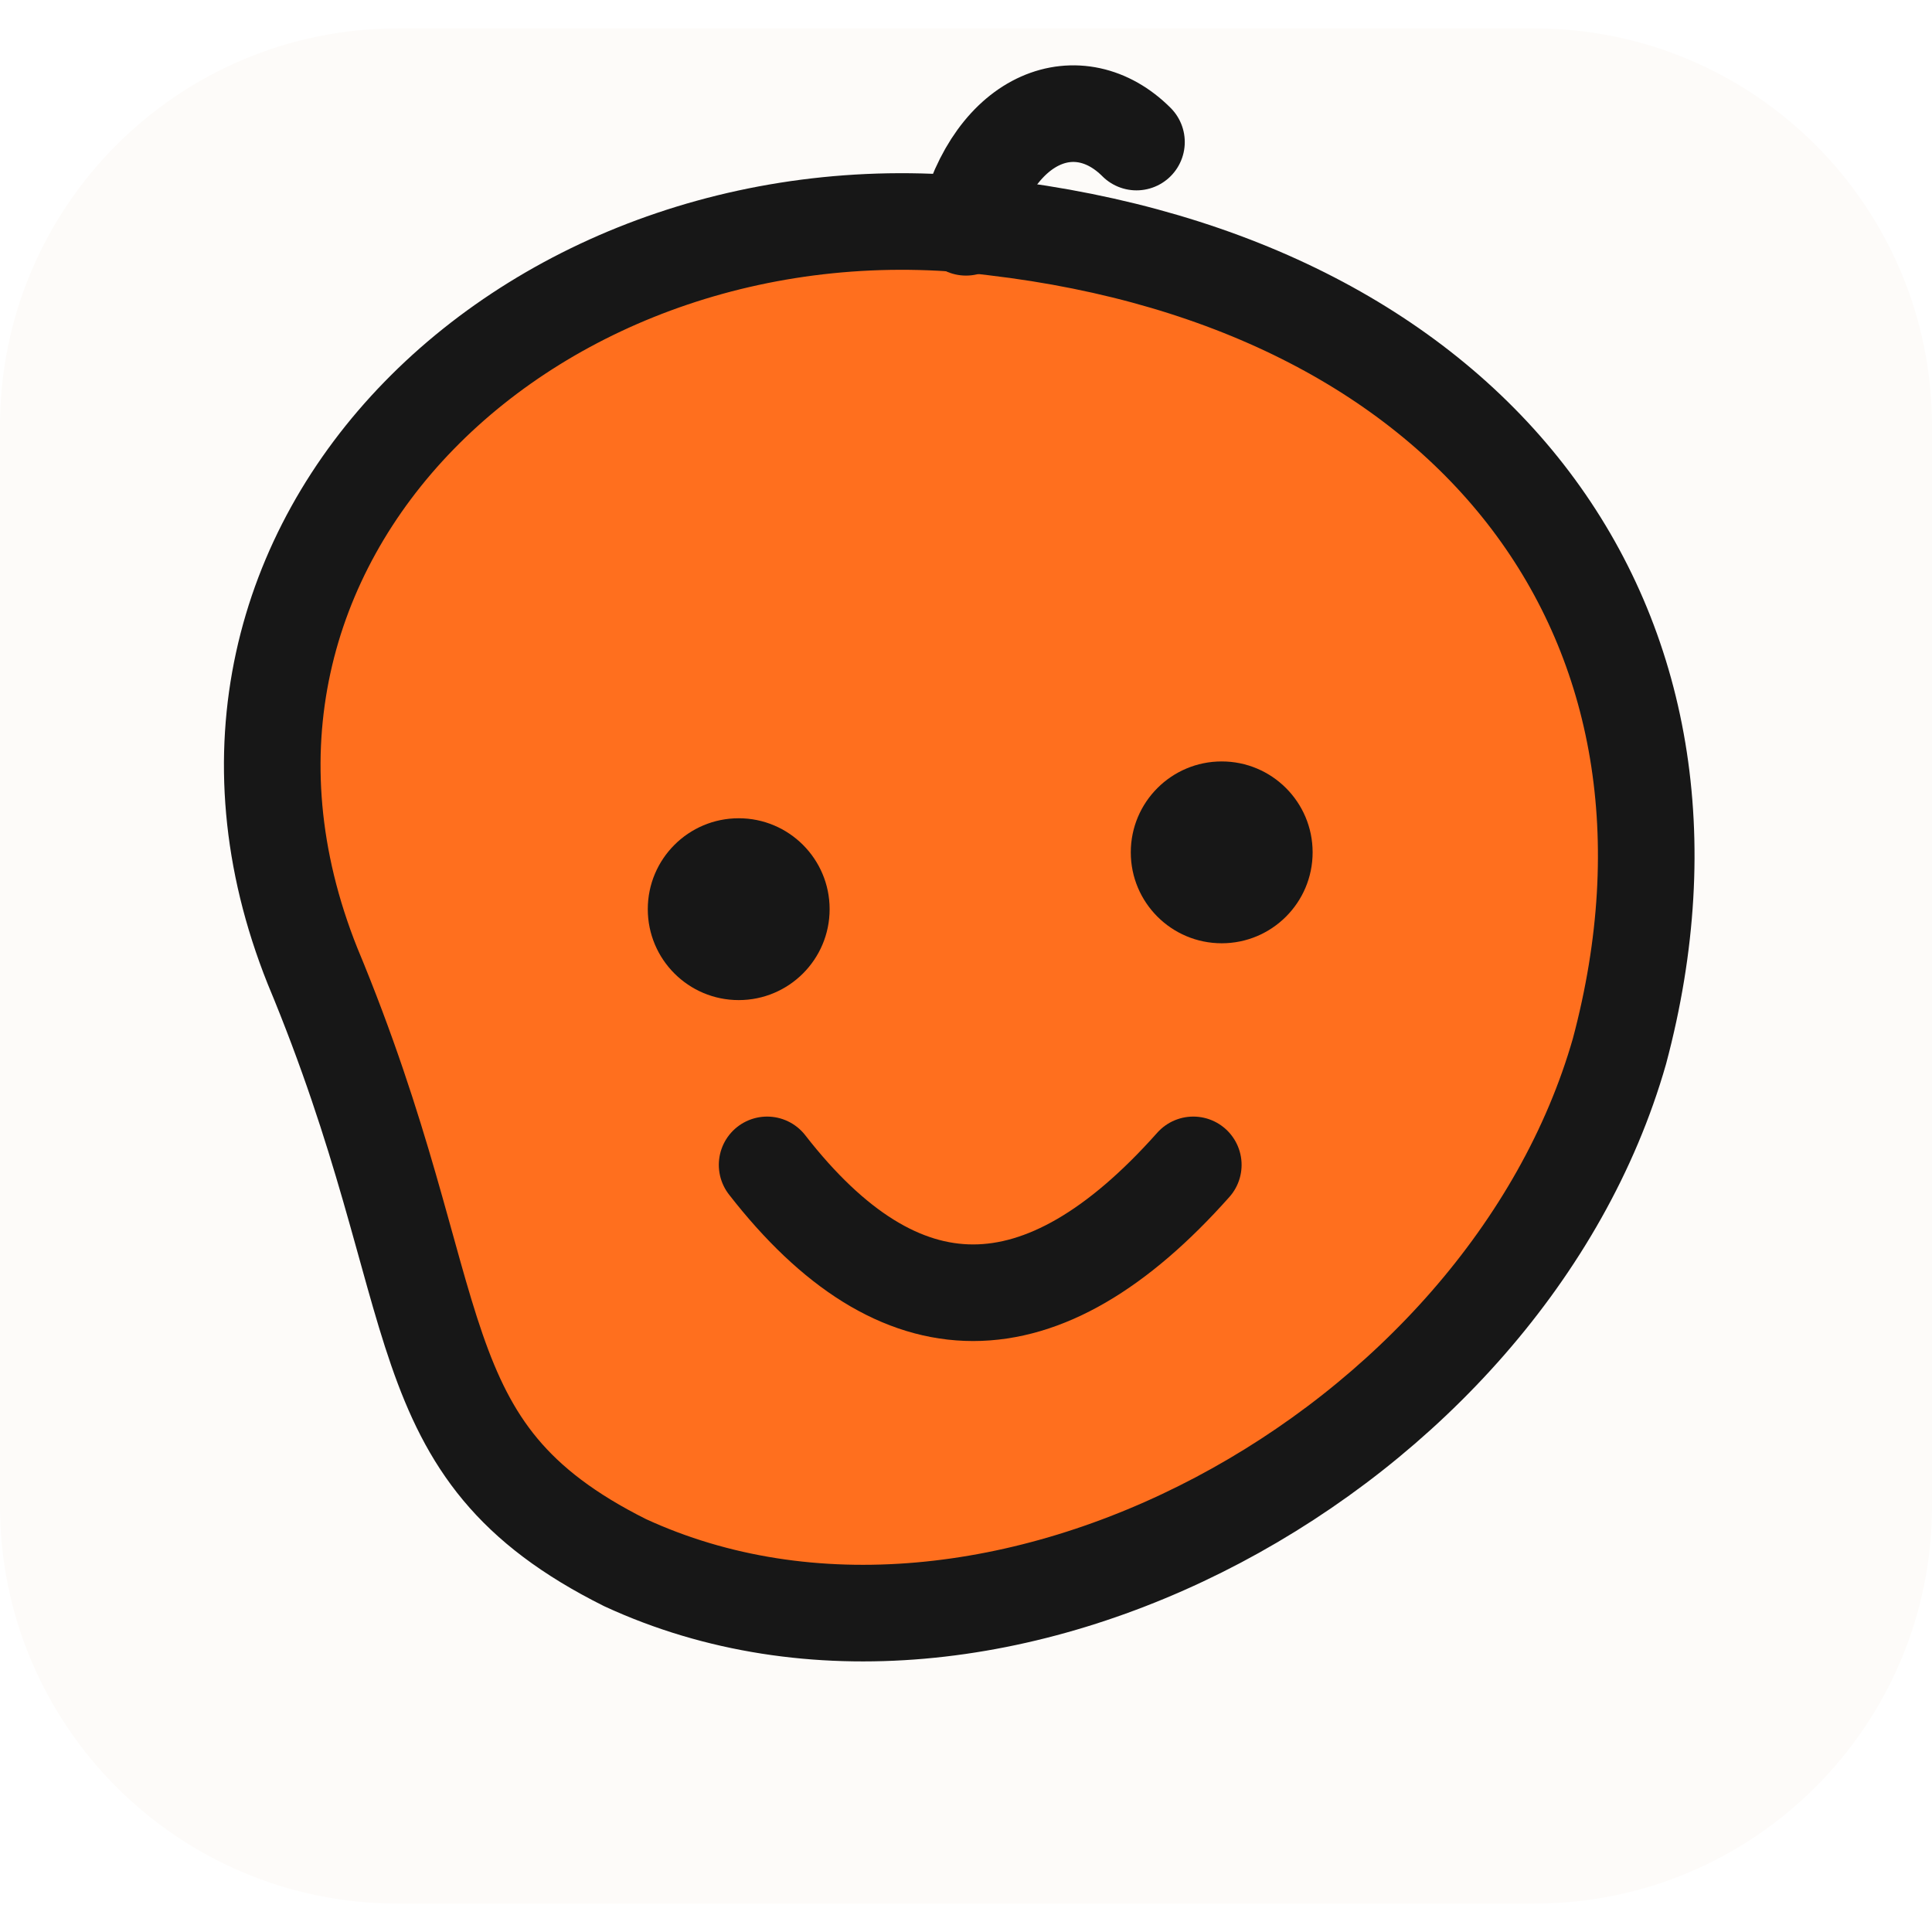
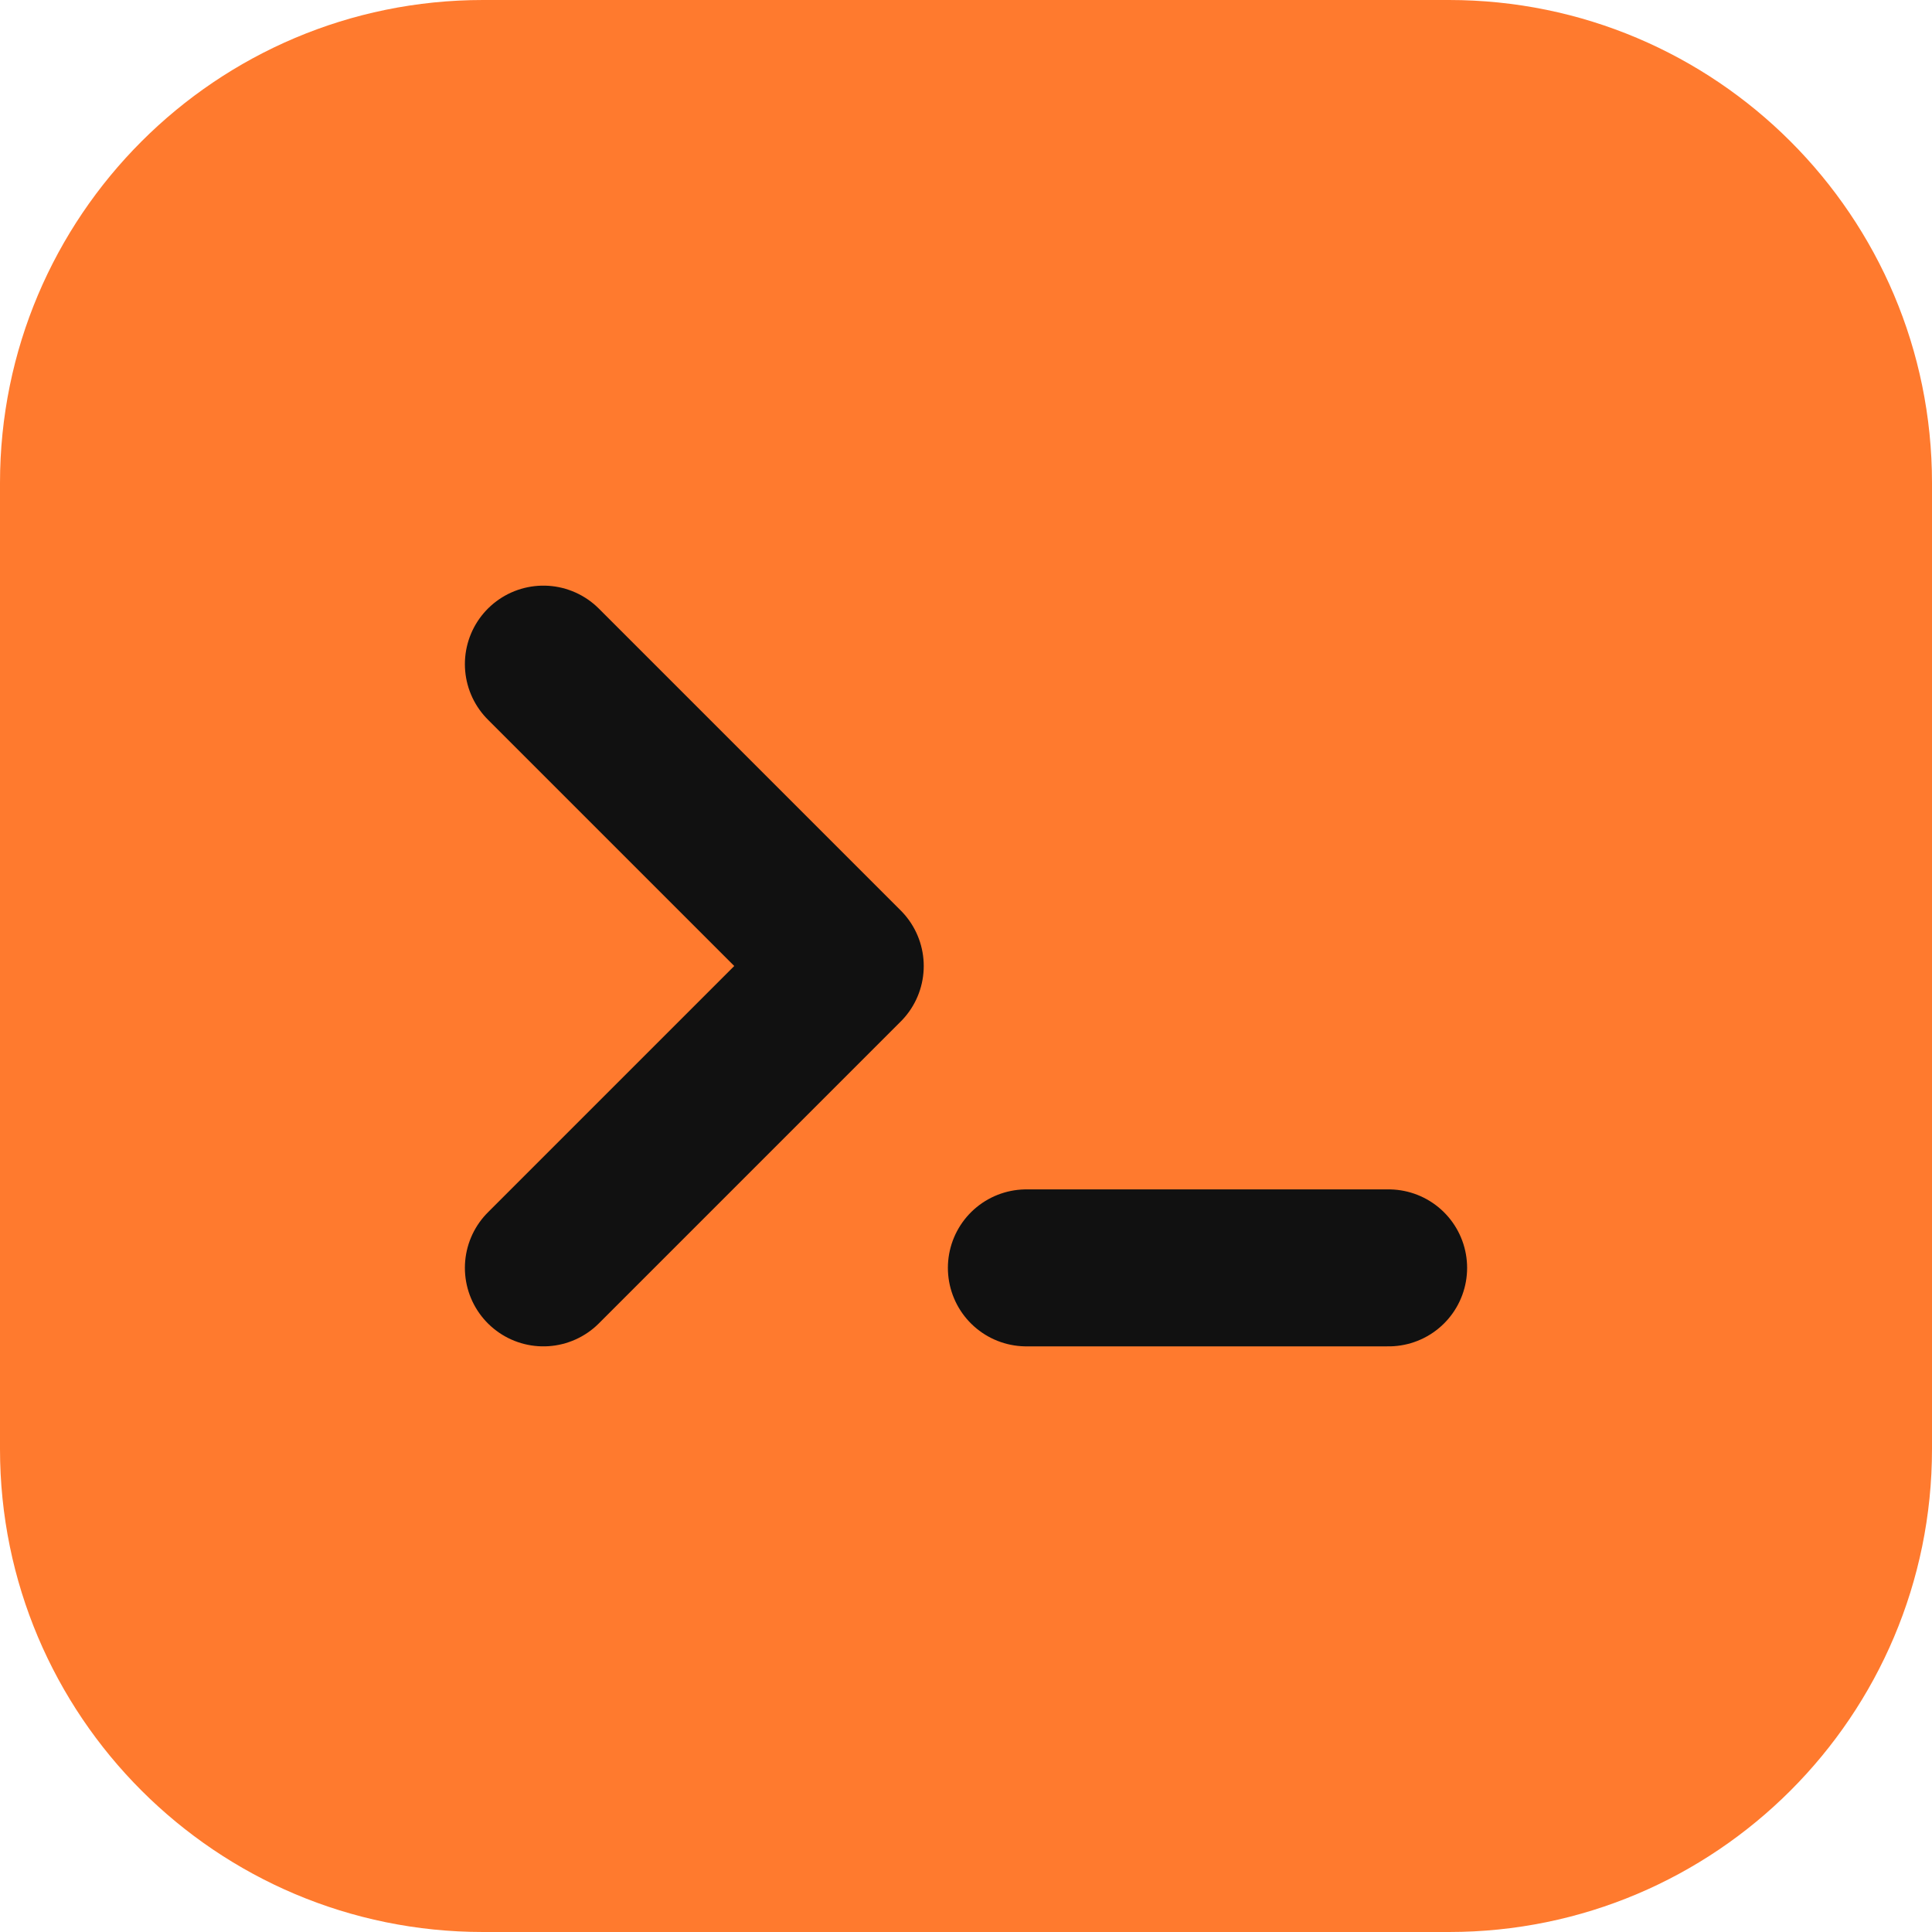
- <svg xmlns="http://www.w3.org/2000/svg" viewBox="0 0 68 66" width="64" height="64">
-   <rect width="68" height="66" rx="14" fill="#fdfbf9" />
-   <g stroke="#171717" stroke-width="3.4" stroke-linecap="round" stroke-linejoin="round" fill="none">
-     <path d="M11 33C5 18 19 5 35 7c17 2 26 14 22 29-4 14-22 24-35 18-8-4-6-9-11-21Z" fill="#ff6f1e" />
-     <path d="M34 7c1-4 4-5 6-3" />
-     <circle cx="26" cy="31" r="3.2" fill="#171717" stroke="none" />
-     <circle cx="43" cy="29" r="3.2" fill="#171717" stroke="none" />
-     <path d="M27 40q7 9 15 0" />
-   </g>
+ <svg xmlns="http://www.w3.org/2000/svg" viewBox="0 0 32 32" width="64" height="64">
+   <rect width="32" height="32" rx="8" fill="#ff7a2e" />
+   <path d="M9 11l5 5-5 5" fill="none" stroke="#111111" stroke-width="2.6" stroke-linecap="round" stroke-linejoin="round" />
+   <path d="M17 21h6" stroke="#111111" stroke-width="2.6" stroke-linecap="round" />
</svg>
